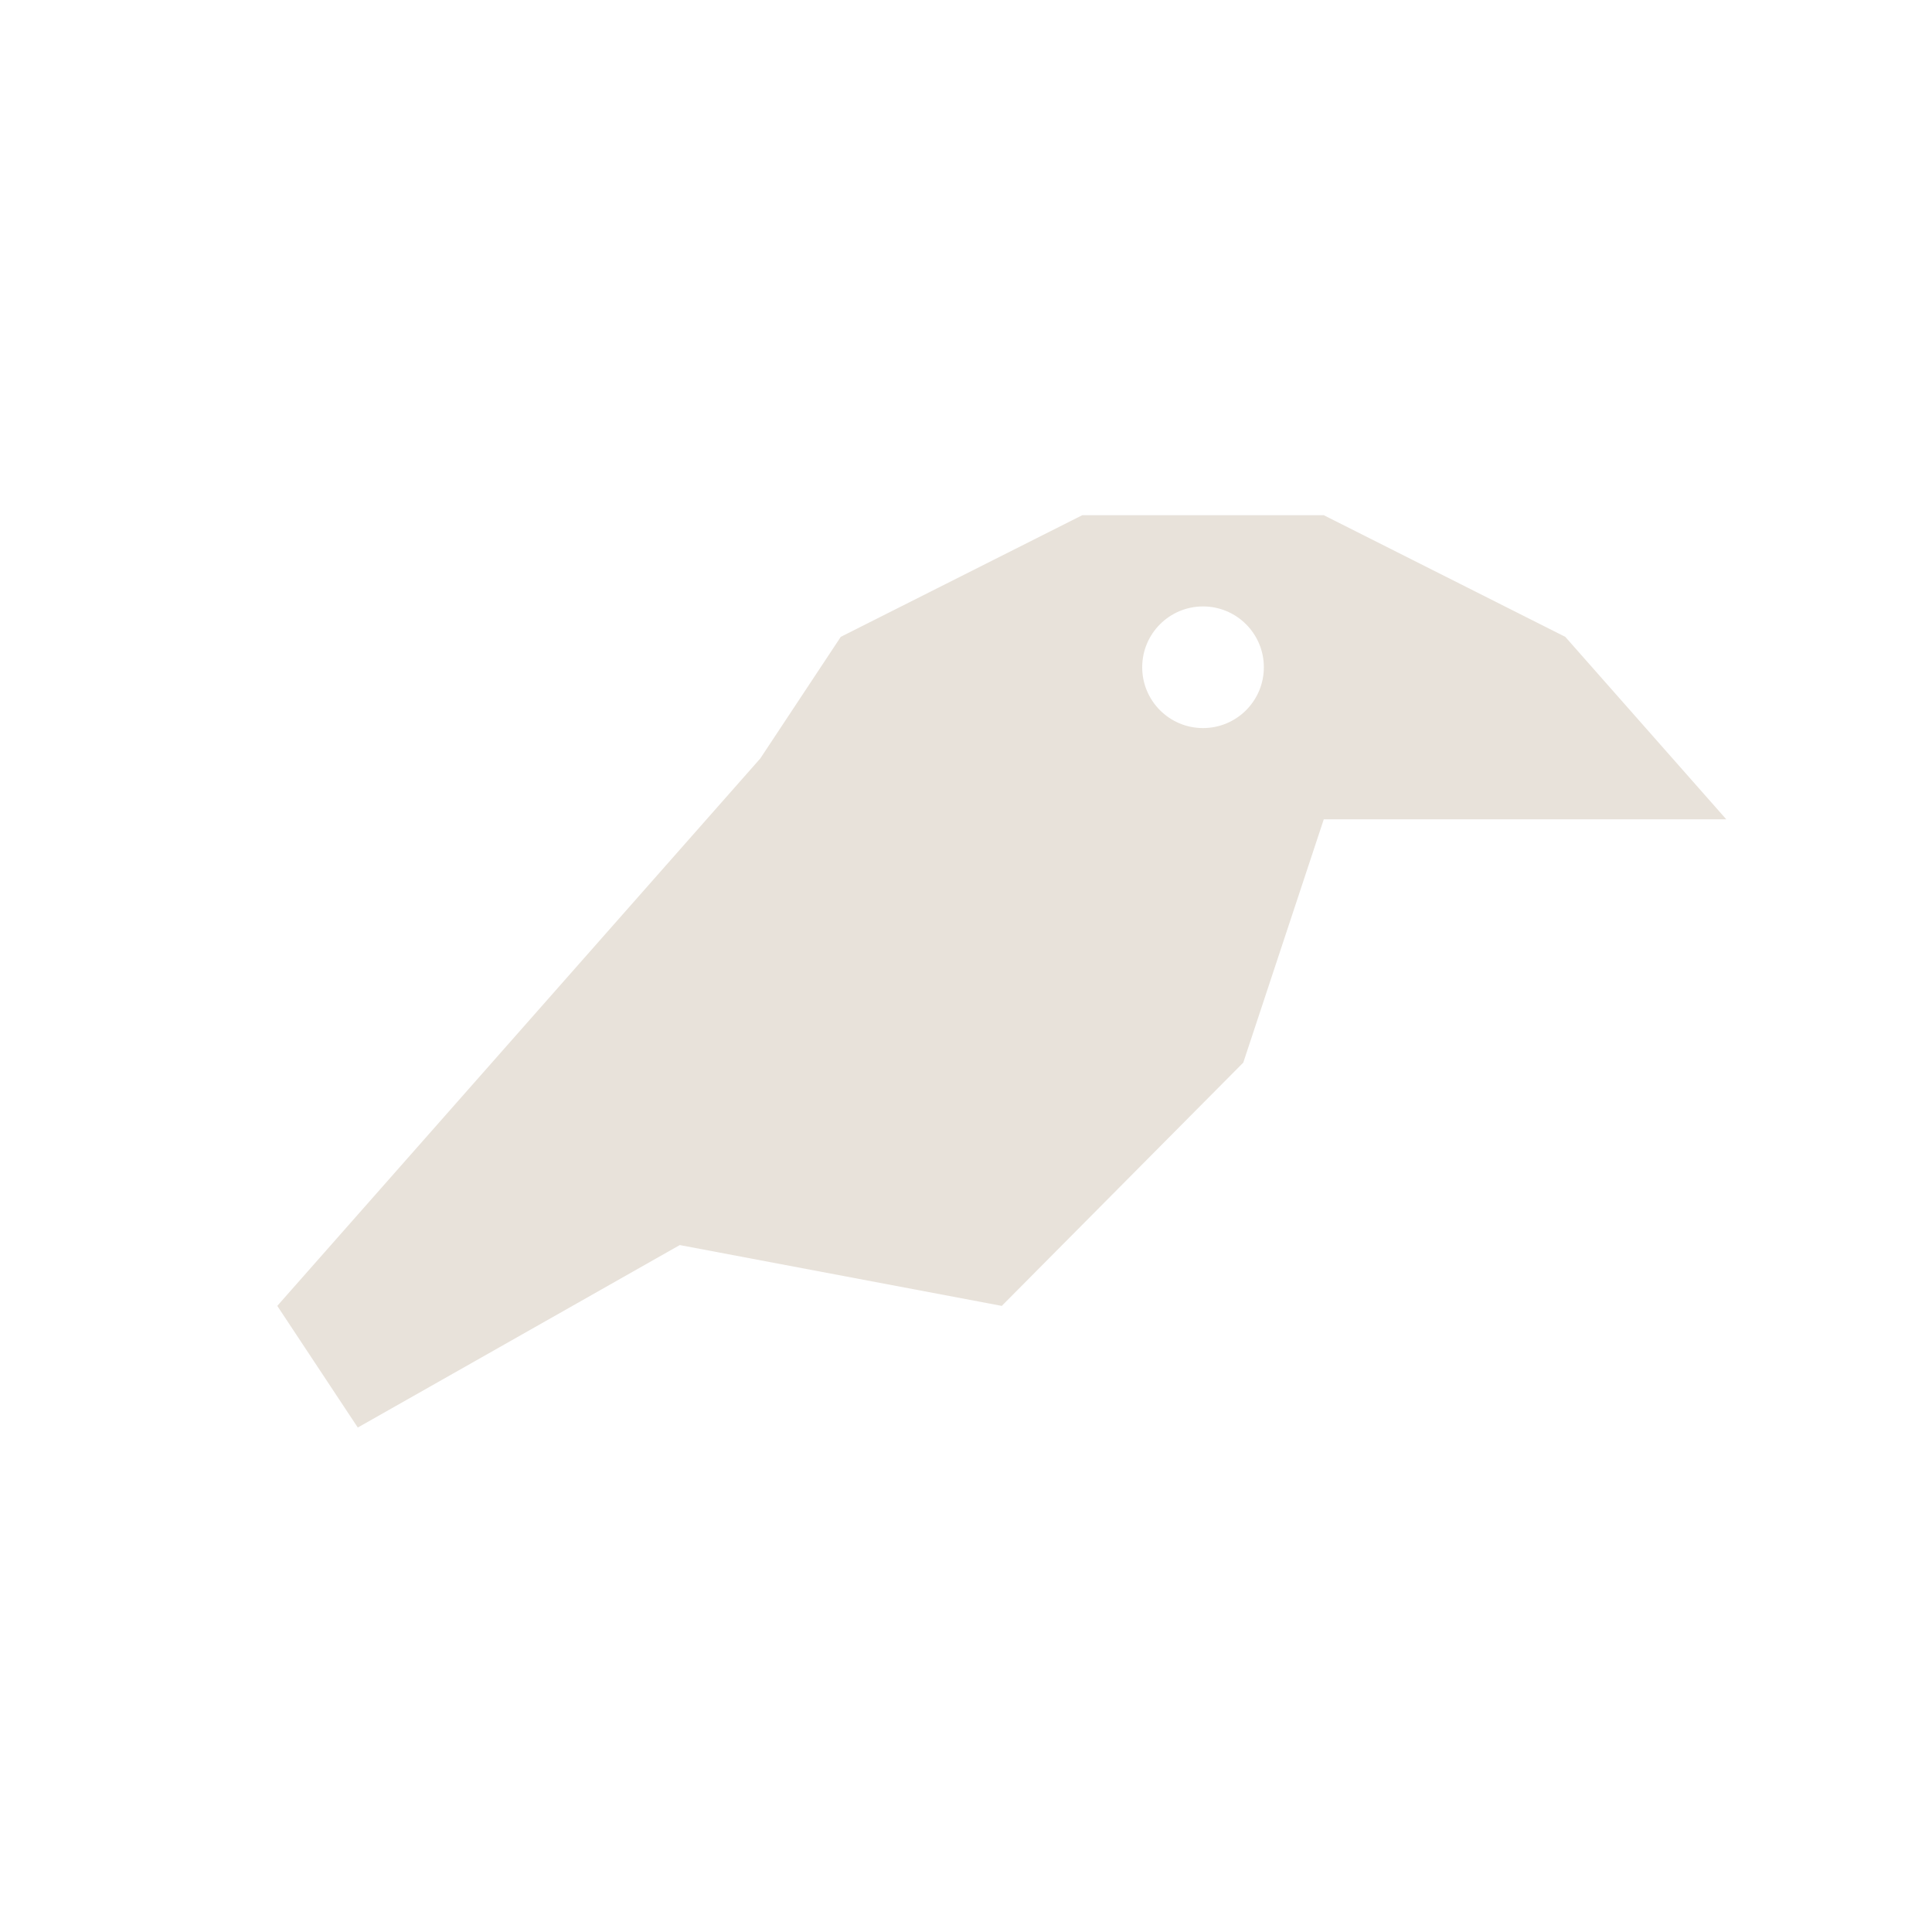
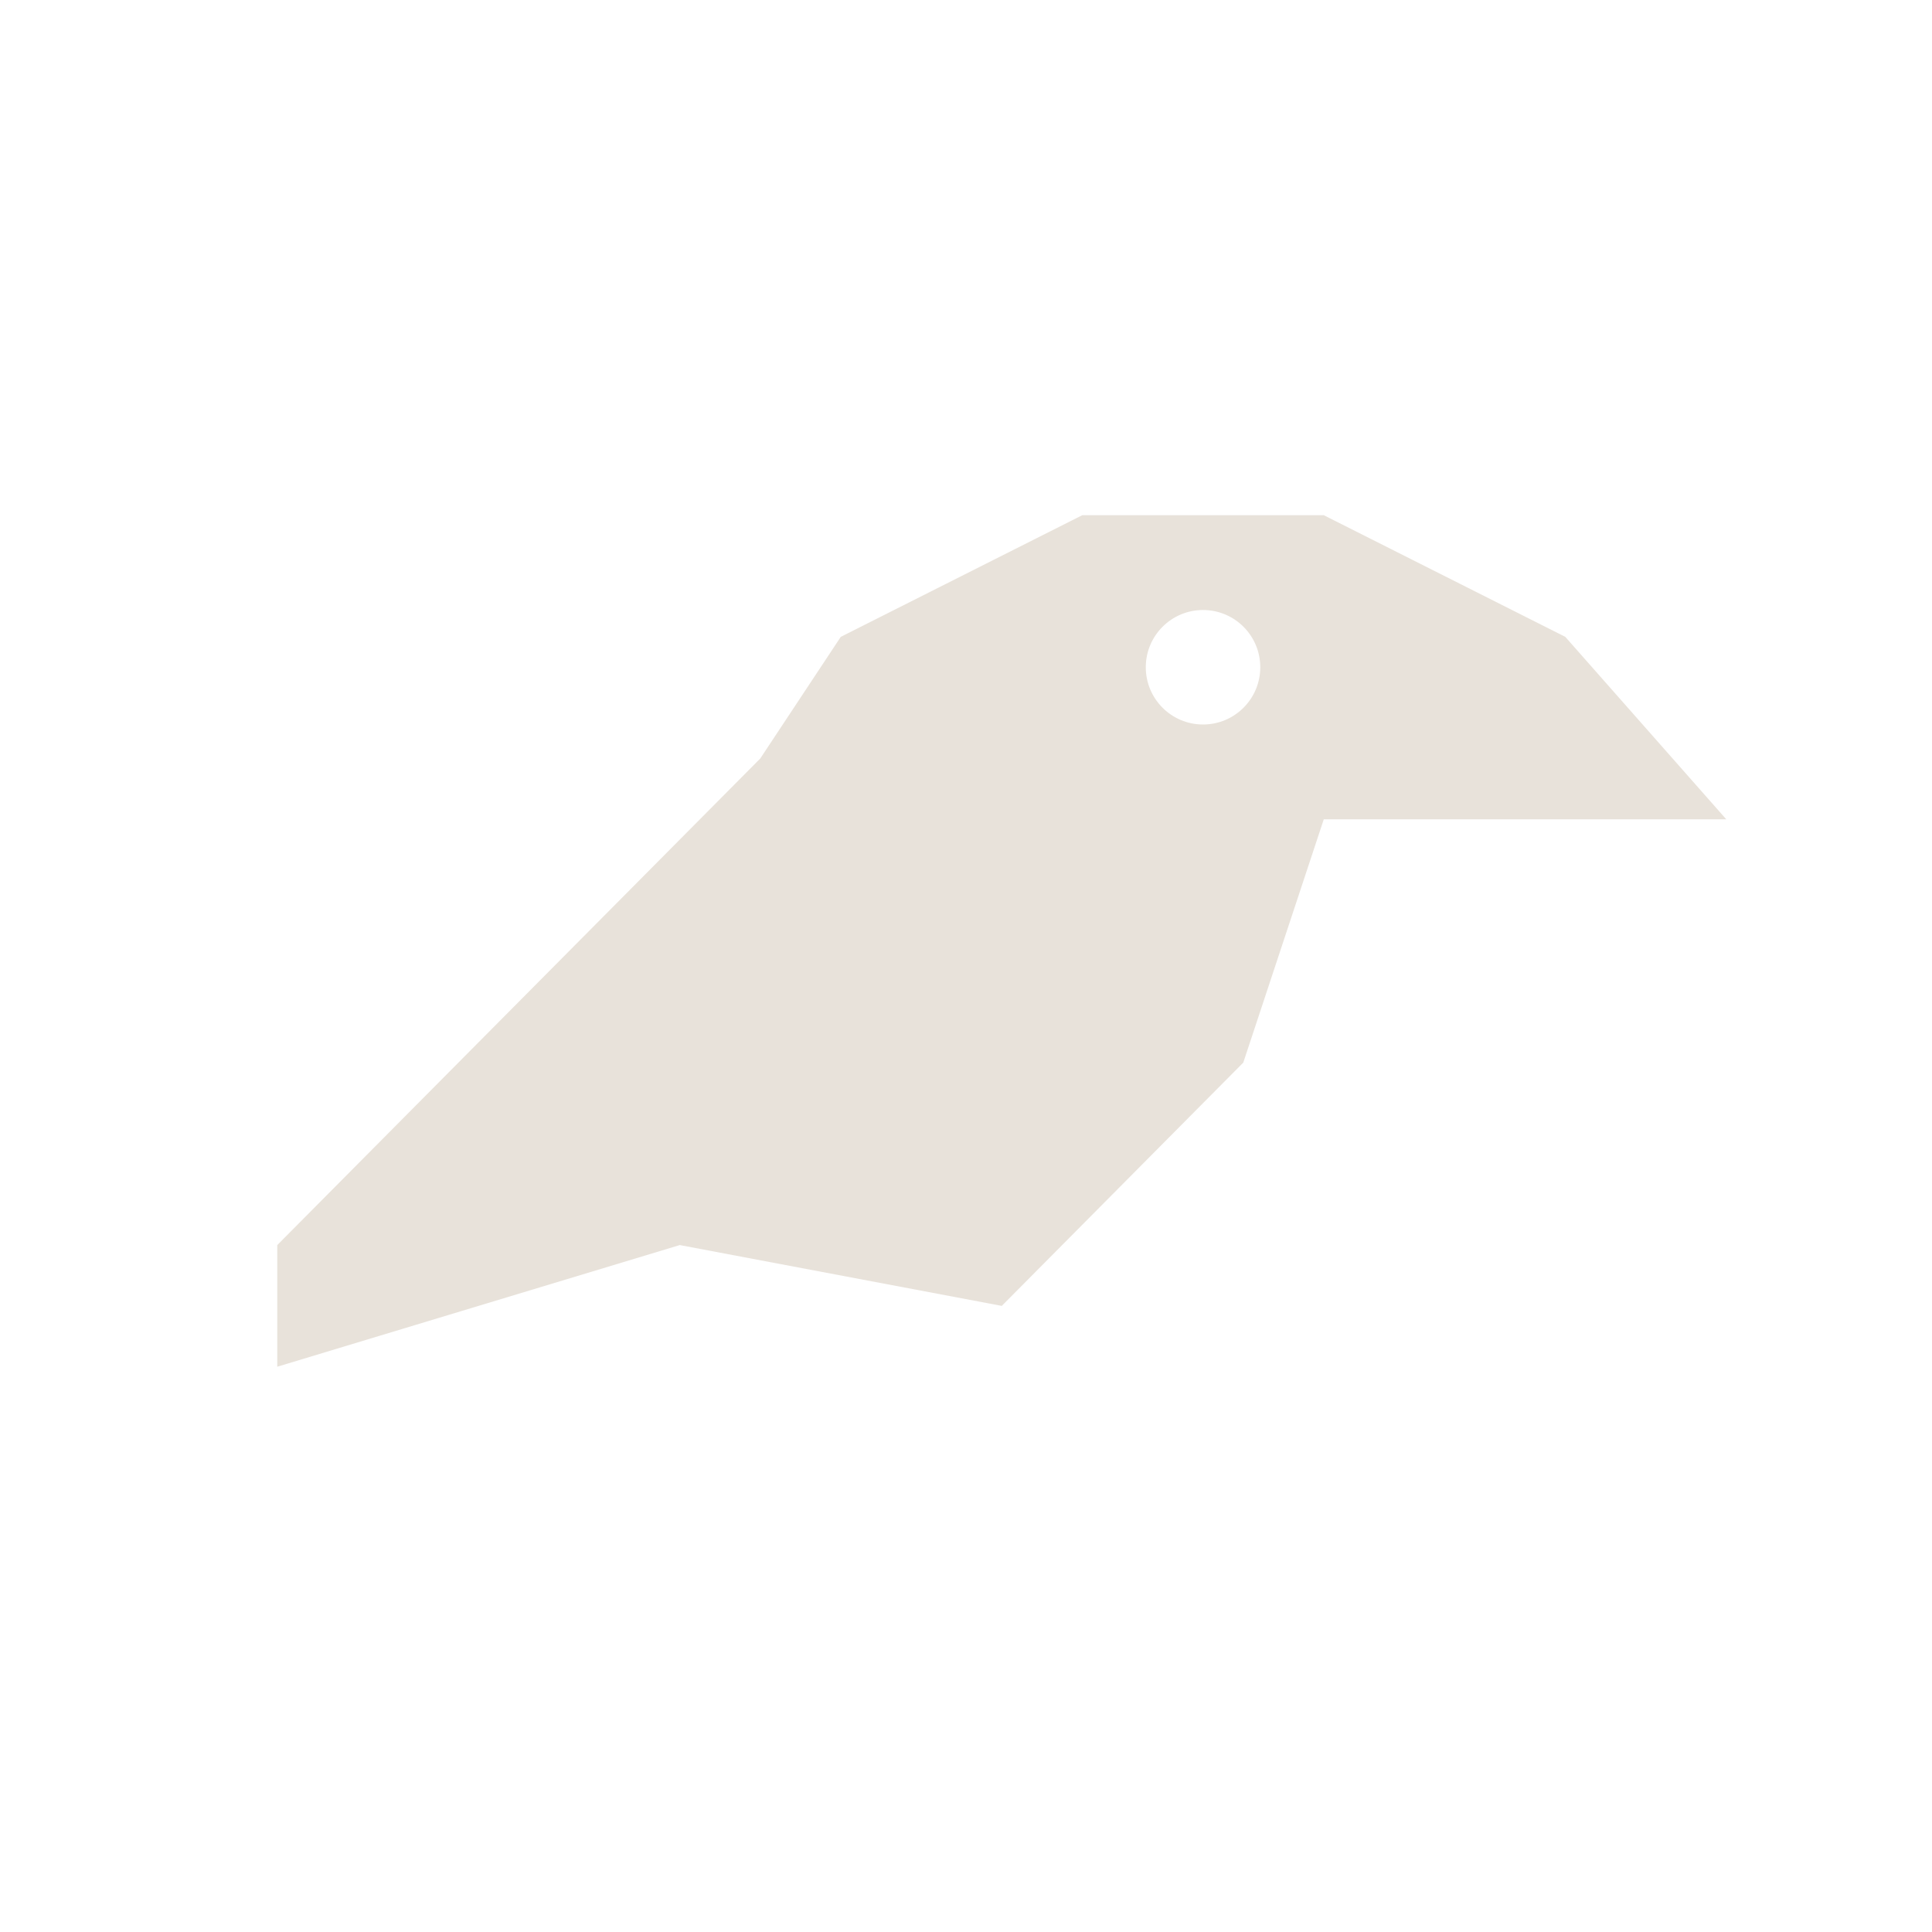
<svg xmlns="http://www.w3.org/2000/svg" width="512" height="512" viewBox="0 0 108 108">
  <g transform="translate(2,11)">
-     <path fill="#E8E2DA" fill-rule="evenodd" d="       M94.5,34.8       L85.5,24.6       L72,17.8       L58.5,17.8       L45,24.6       L40.5,31.4       L13.5,62       L18,68.8       L36,58.6       L54,62       L67.5,48.4       L72,34.8       Z       M65.25,26.3 m-3.4,0 a3.4,3.4 0 1,0 6.8,0 a3.4,3.4 0 1,0 -6.8,0 Z" />
+     <path fill="#E8E2DA" fill-rule="evenodd" d="       M94.5,34.8       L85.5,24.6       L72,17.8       L58.5,17.8       L45,24.6       L40.5,31.4       L13.5,58.6       L13.5,65.4       L36,58.6       L54,62       L67.5,48.4       L72,34.8       Z       M65.25,26.3 m-3.2,0 a3.2,3.2 0 1,0 6.4,0 a3.2,3.2 0 1,0 -6.4,0 Z" />
  </g>
</svg>
